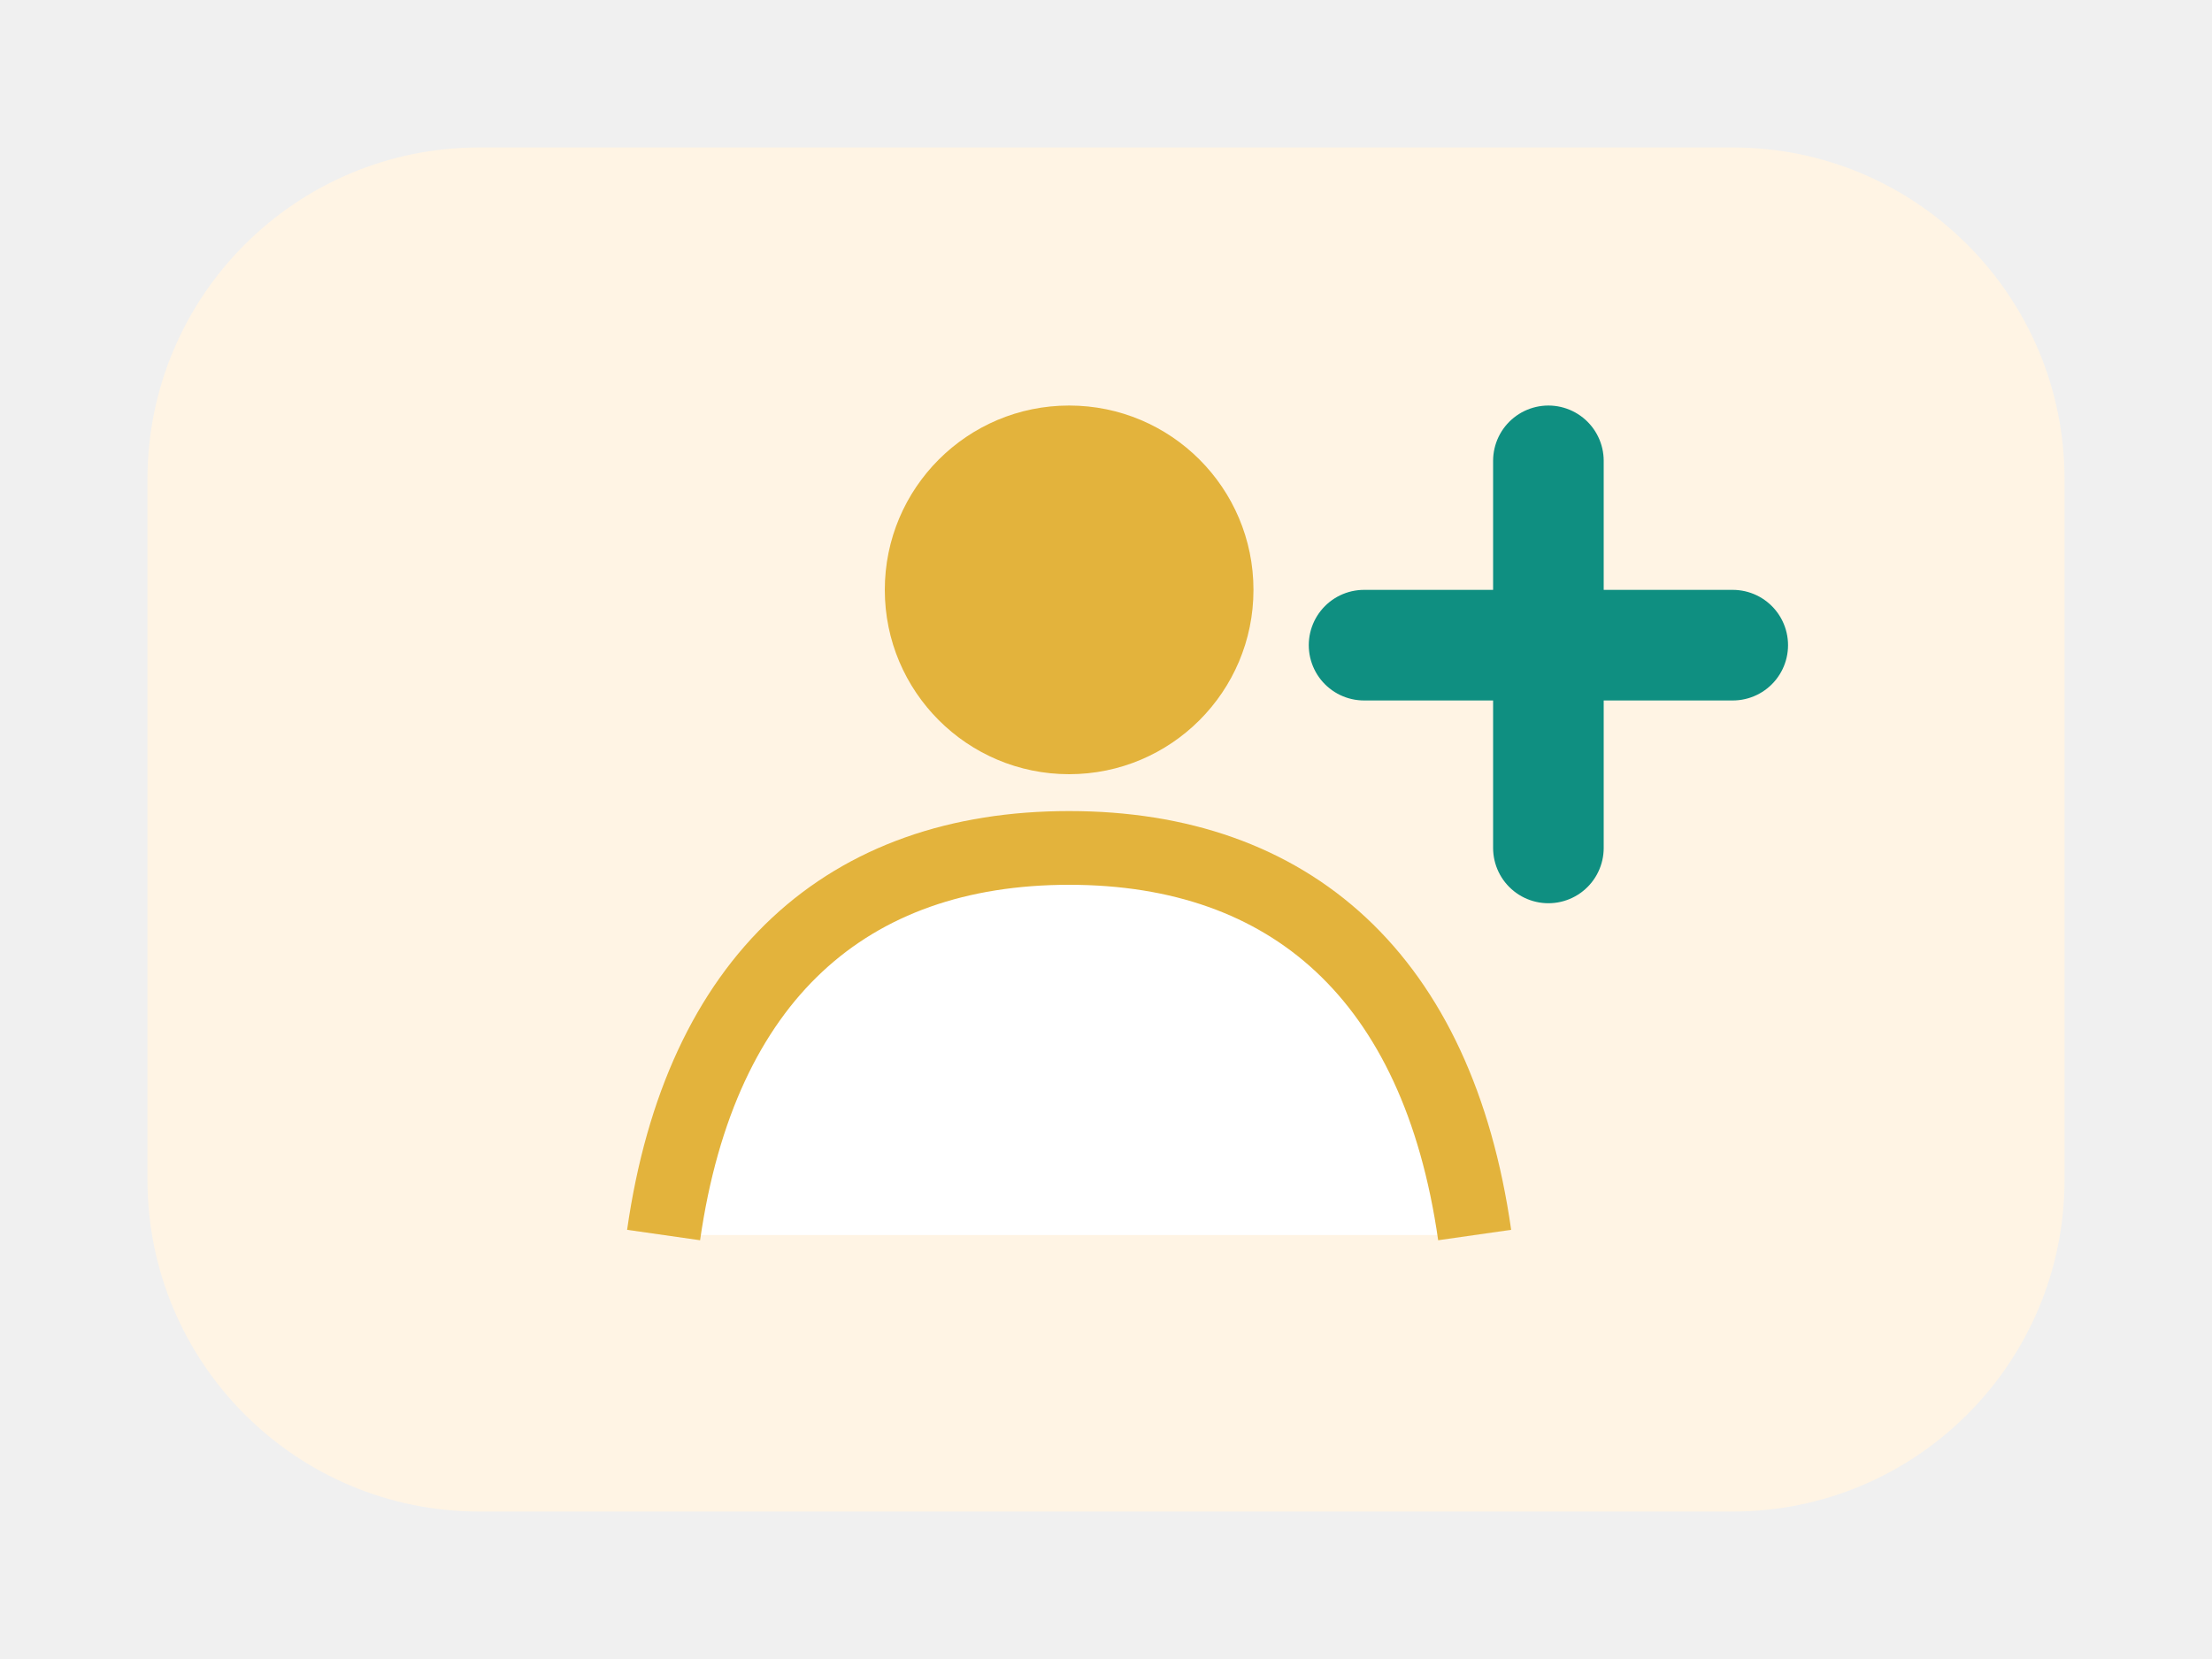
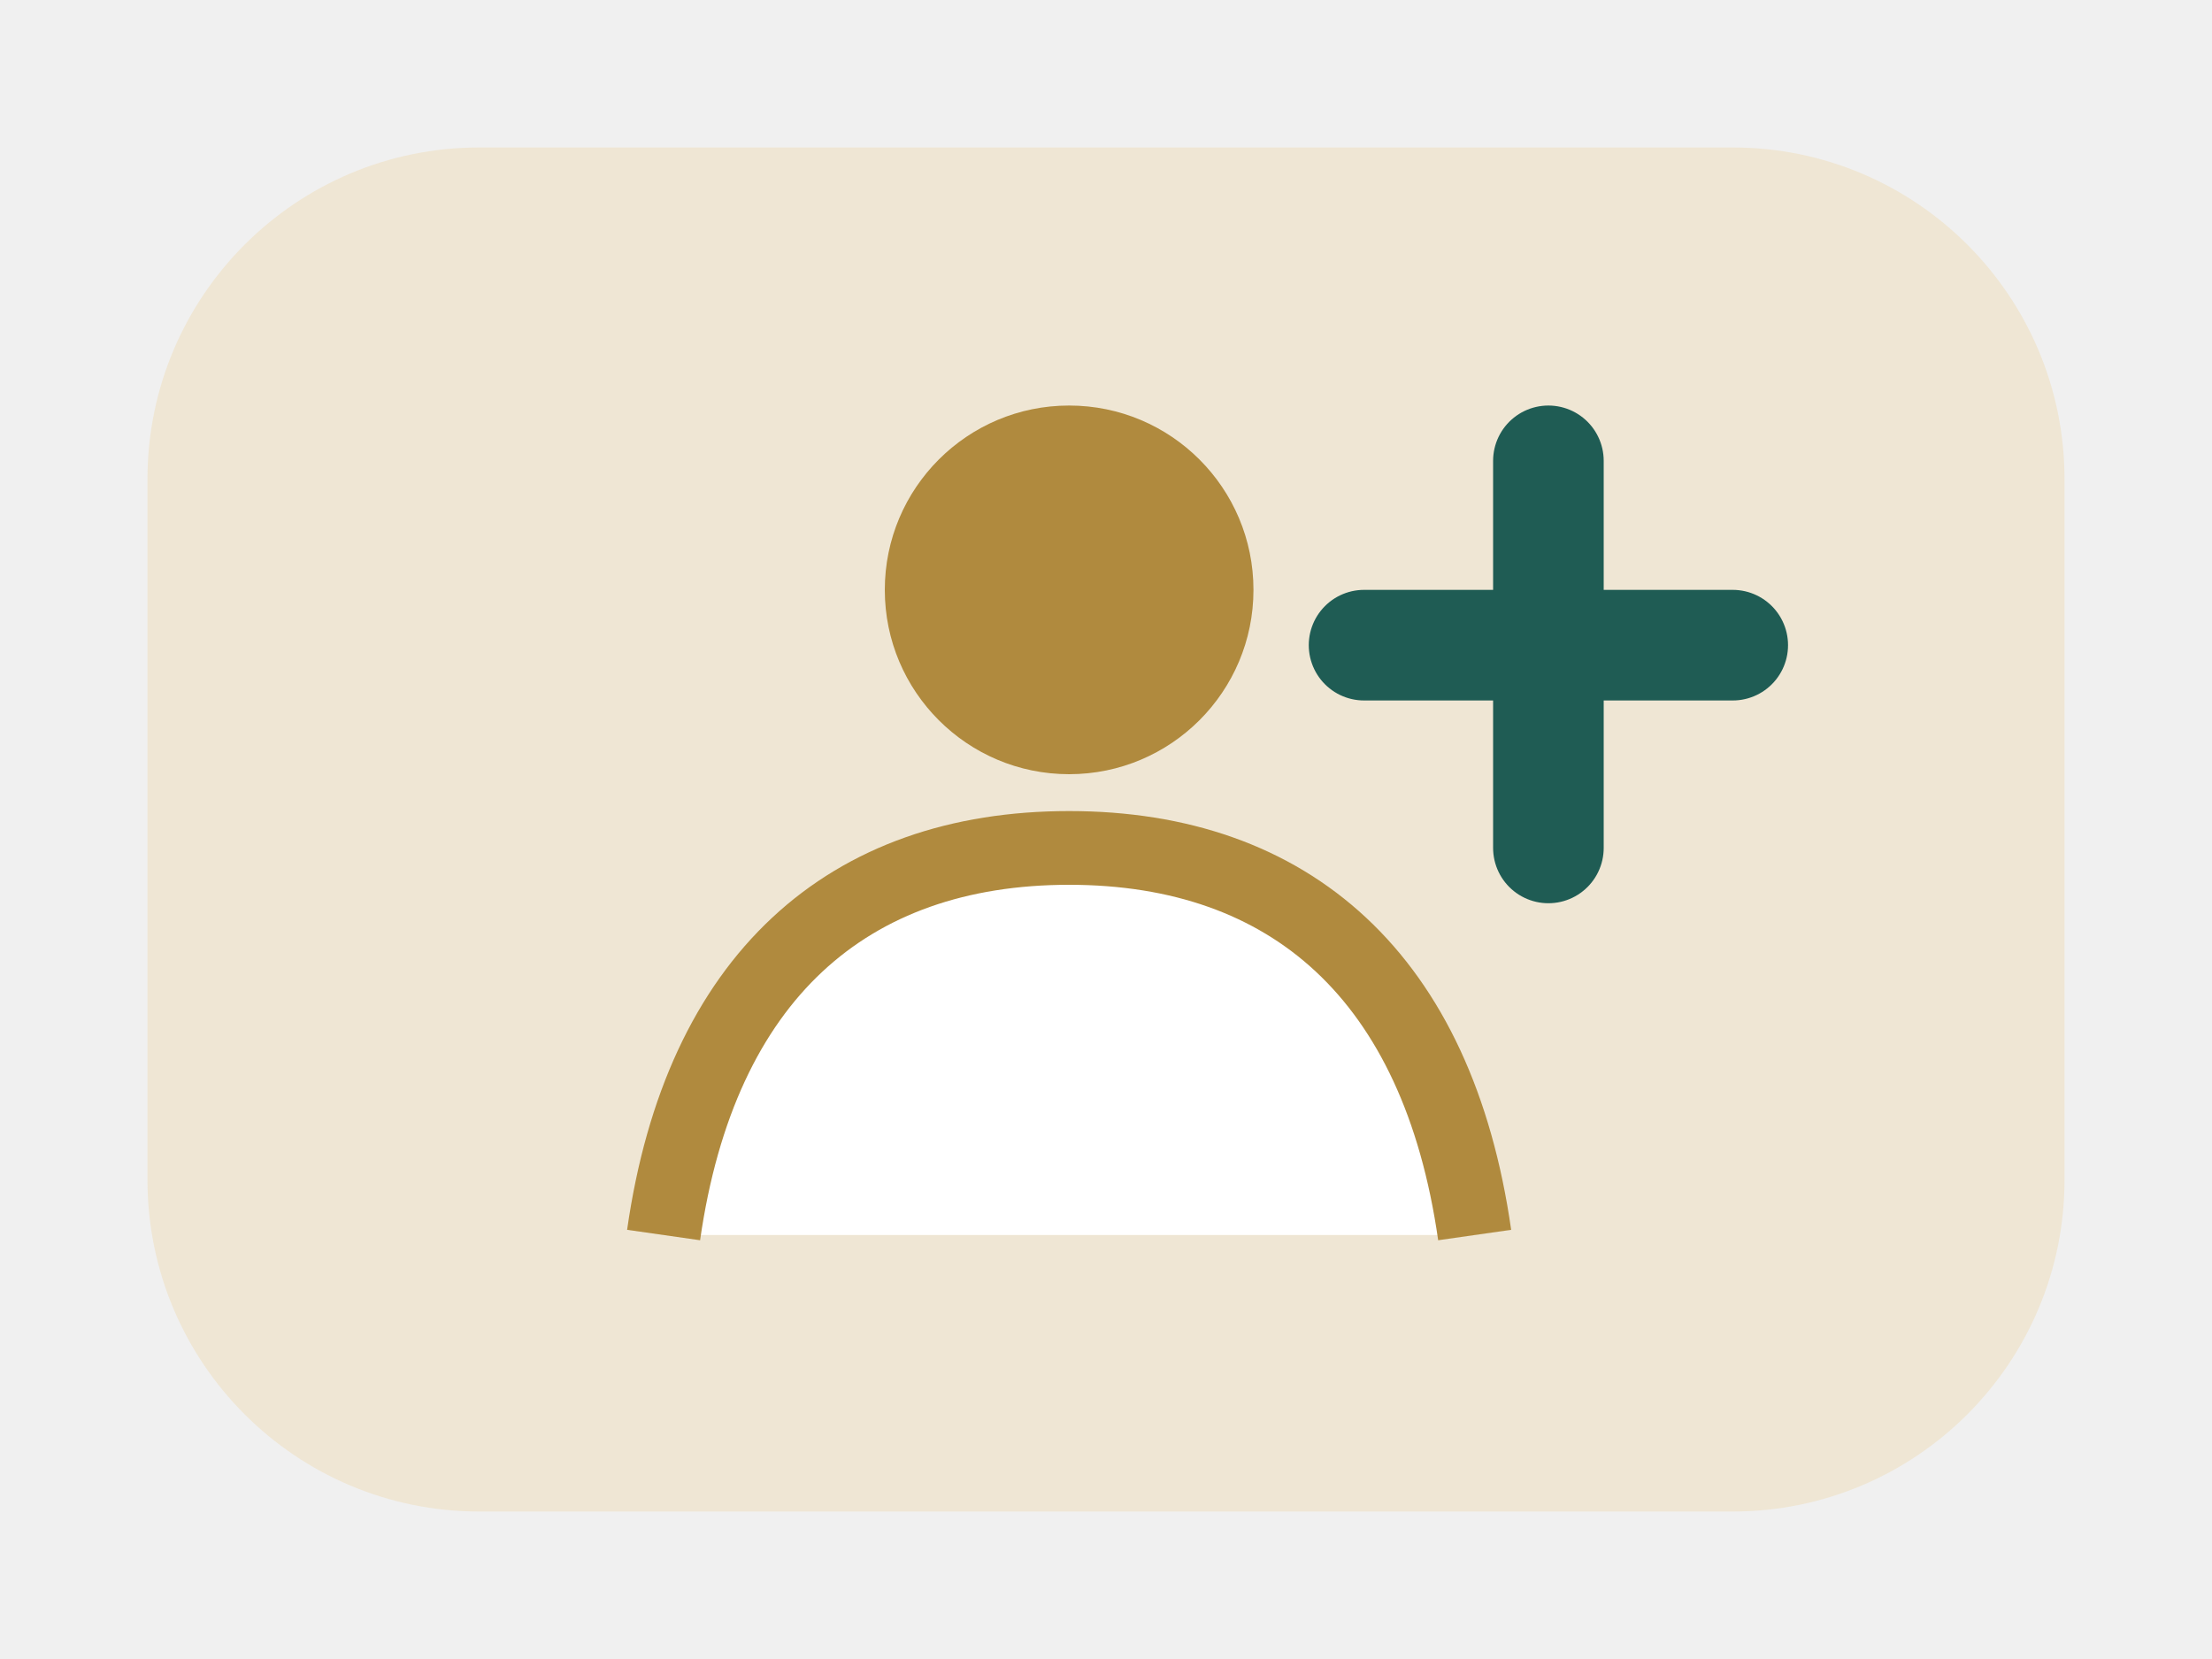
<svg xmlns="http://www.w3.org/2000/svg" viewBox="0 0 120 90">
-   <rect x="8" y="8" width="104" height="74" rx="18" fill="#FFF4E4" />
-   <circle cx="58" cy="32" r="10" fill="#E3B33C" />
-   <path d="M36 67c2-14 10-21 22-21s20 7 22 21" fill="#fff" stroke="#E3B33C" stroke-width="4" />
-   <path d="M84 25v21M74 35h20" stroke="#0F8F81" stroke-width="6" stroke-linecap="round" />
+   <rect x="8" y="8" width="104" height="74" rx="18" fill="#EFE6D4" />
+   <circle cx="58" cy="32" r="10" fill="#B08A3E" />
+   <path d="M36 67c2-14 10-21 22-21s20 7 22 21" fill="#fff" stroke="#B08A3E" stroke-width="4" />
+   <path d="M84 25v21M74 35h20" stroke="#1F5C54" stroke-width="6" stroke-linecap="round" />
</svg>
